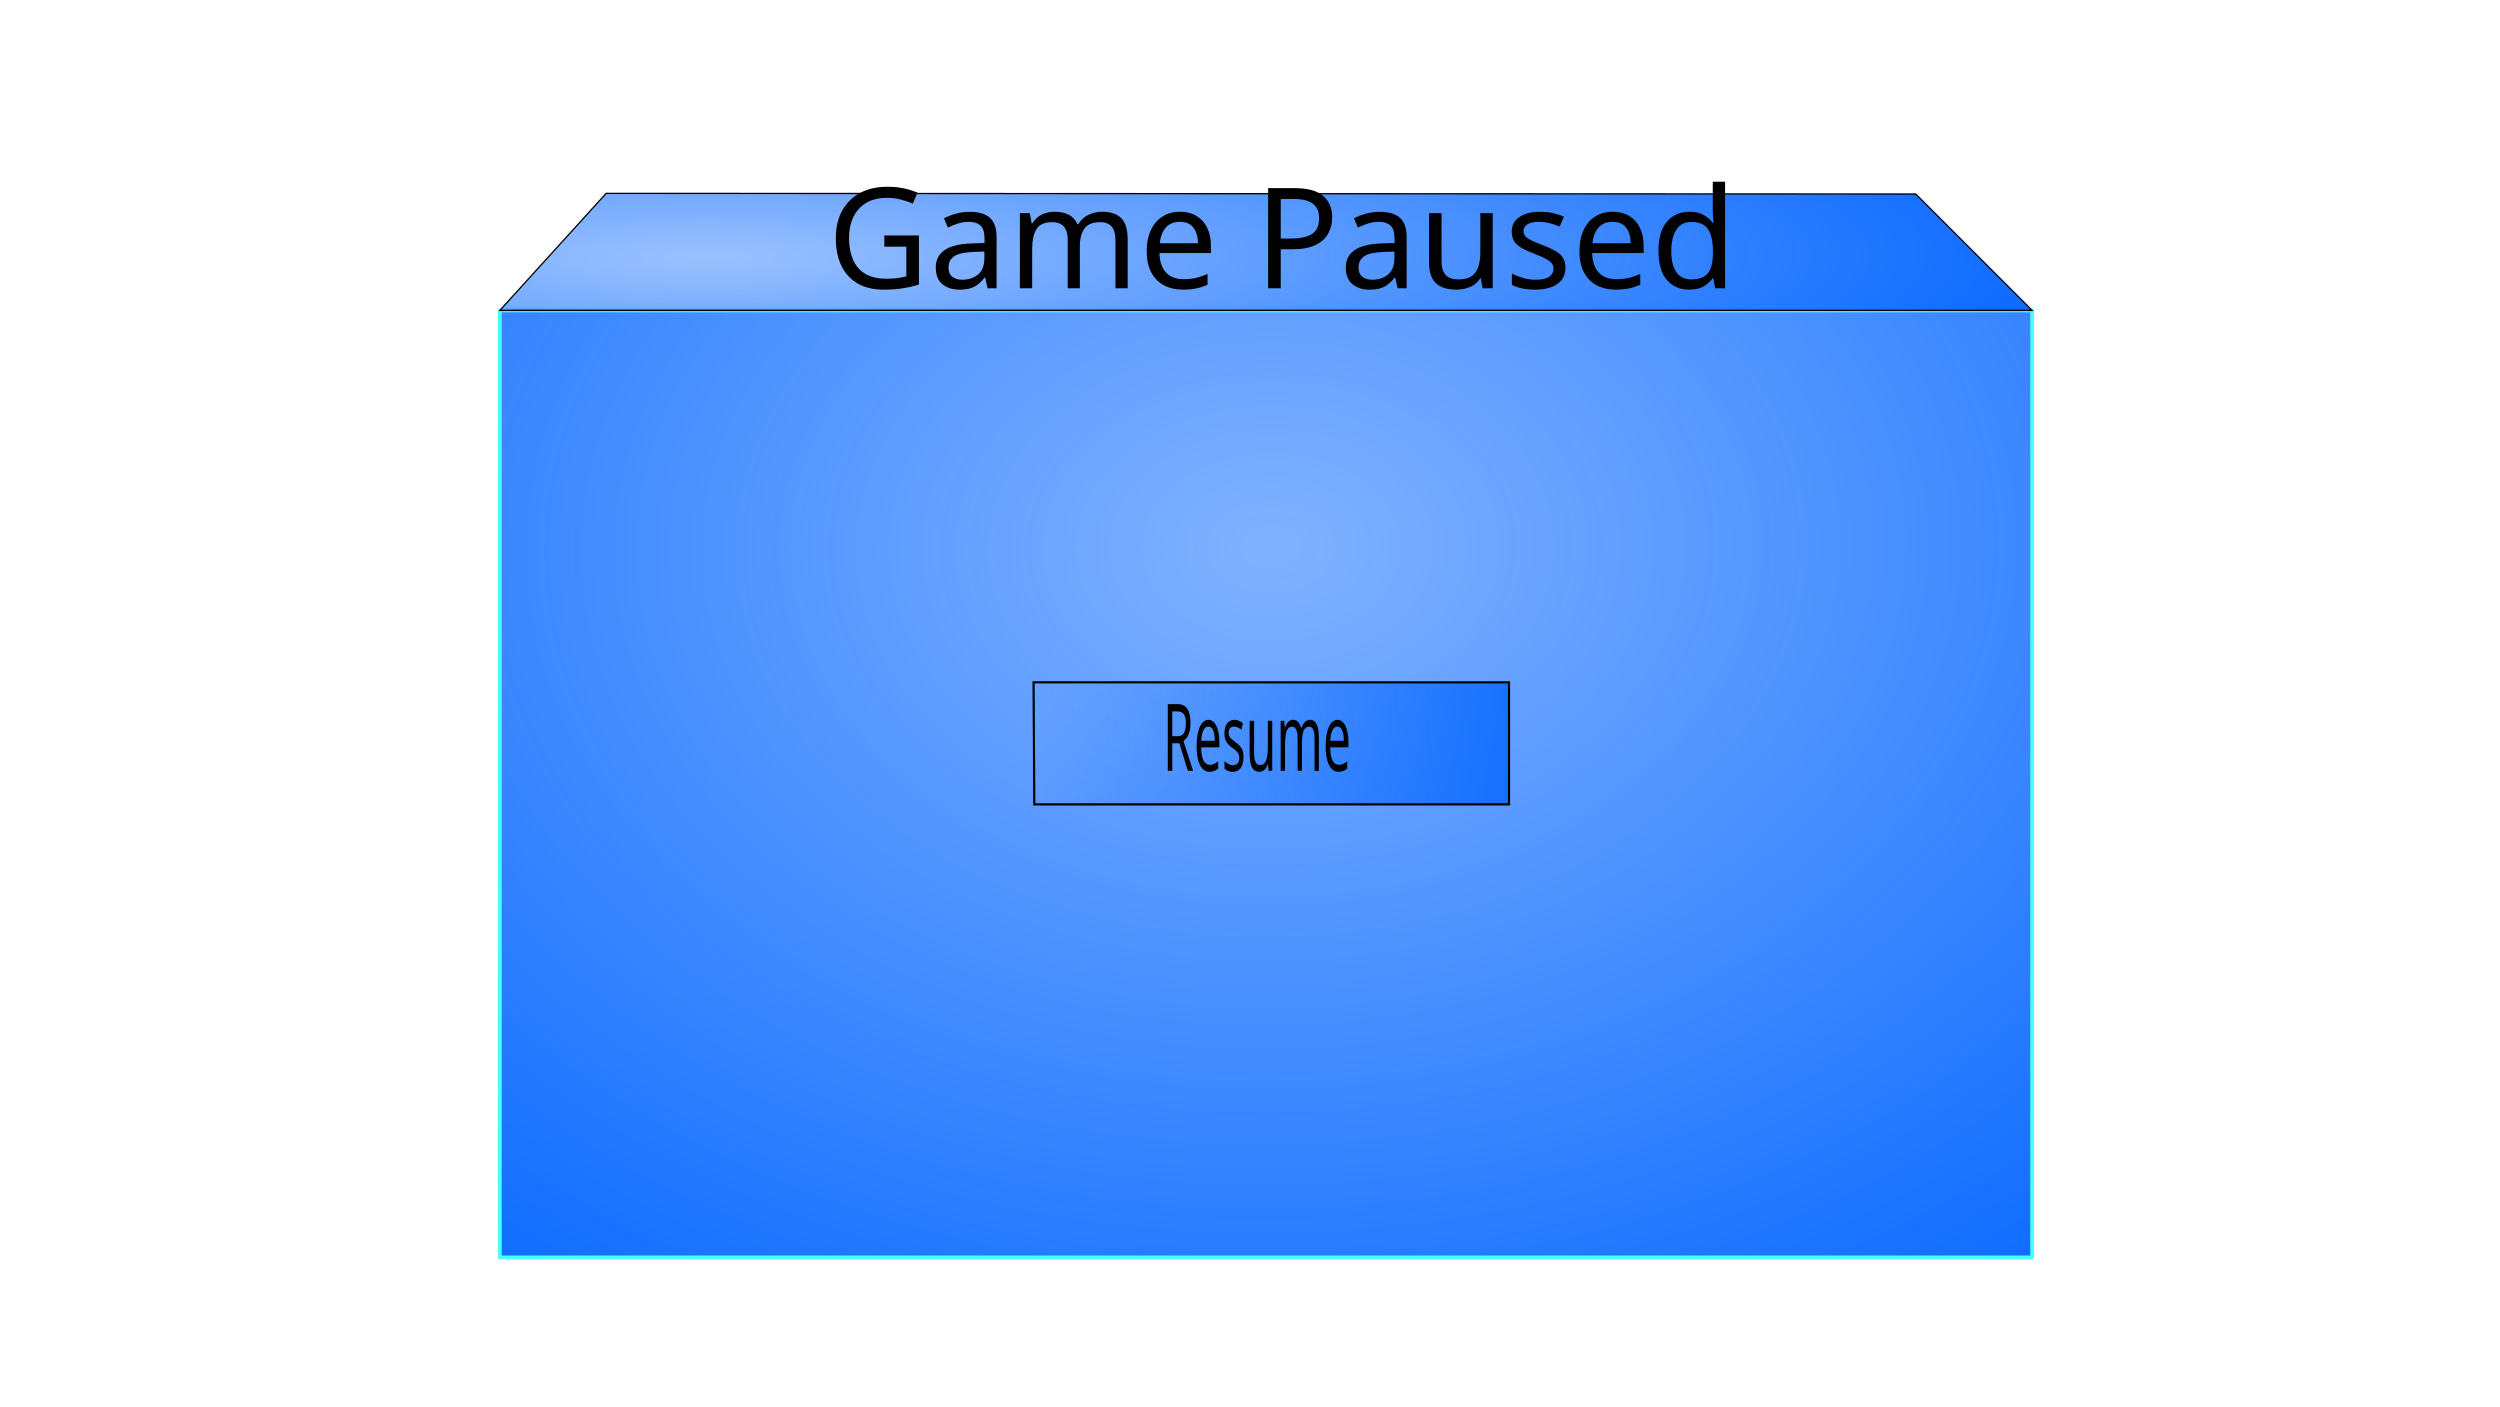
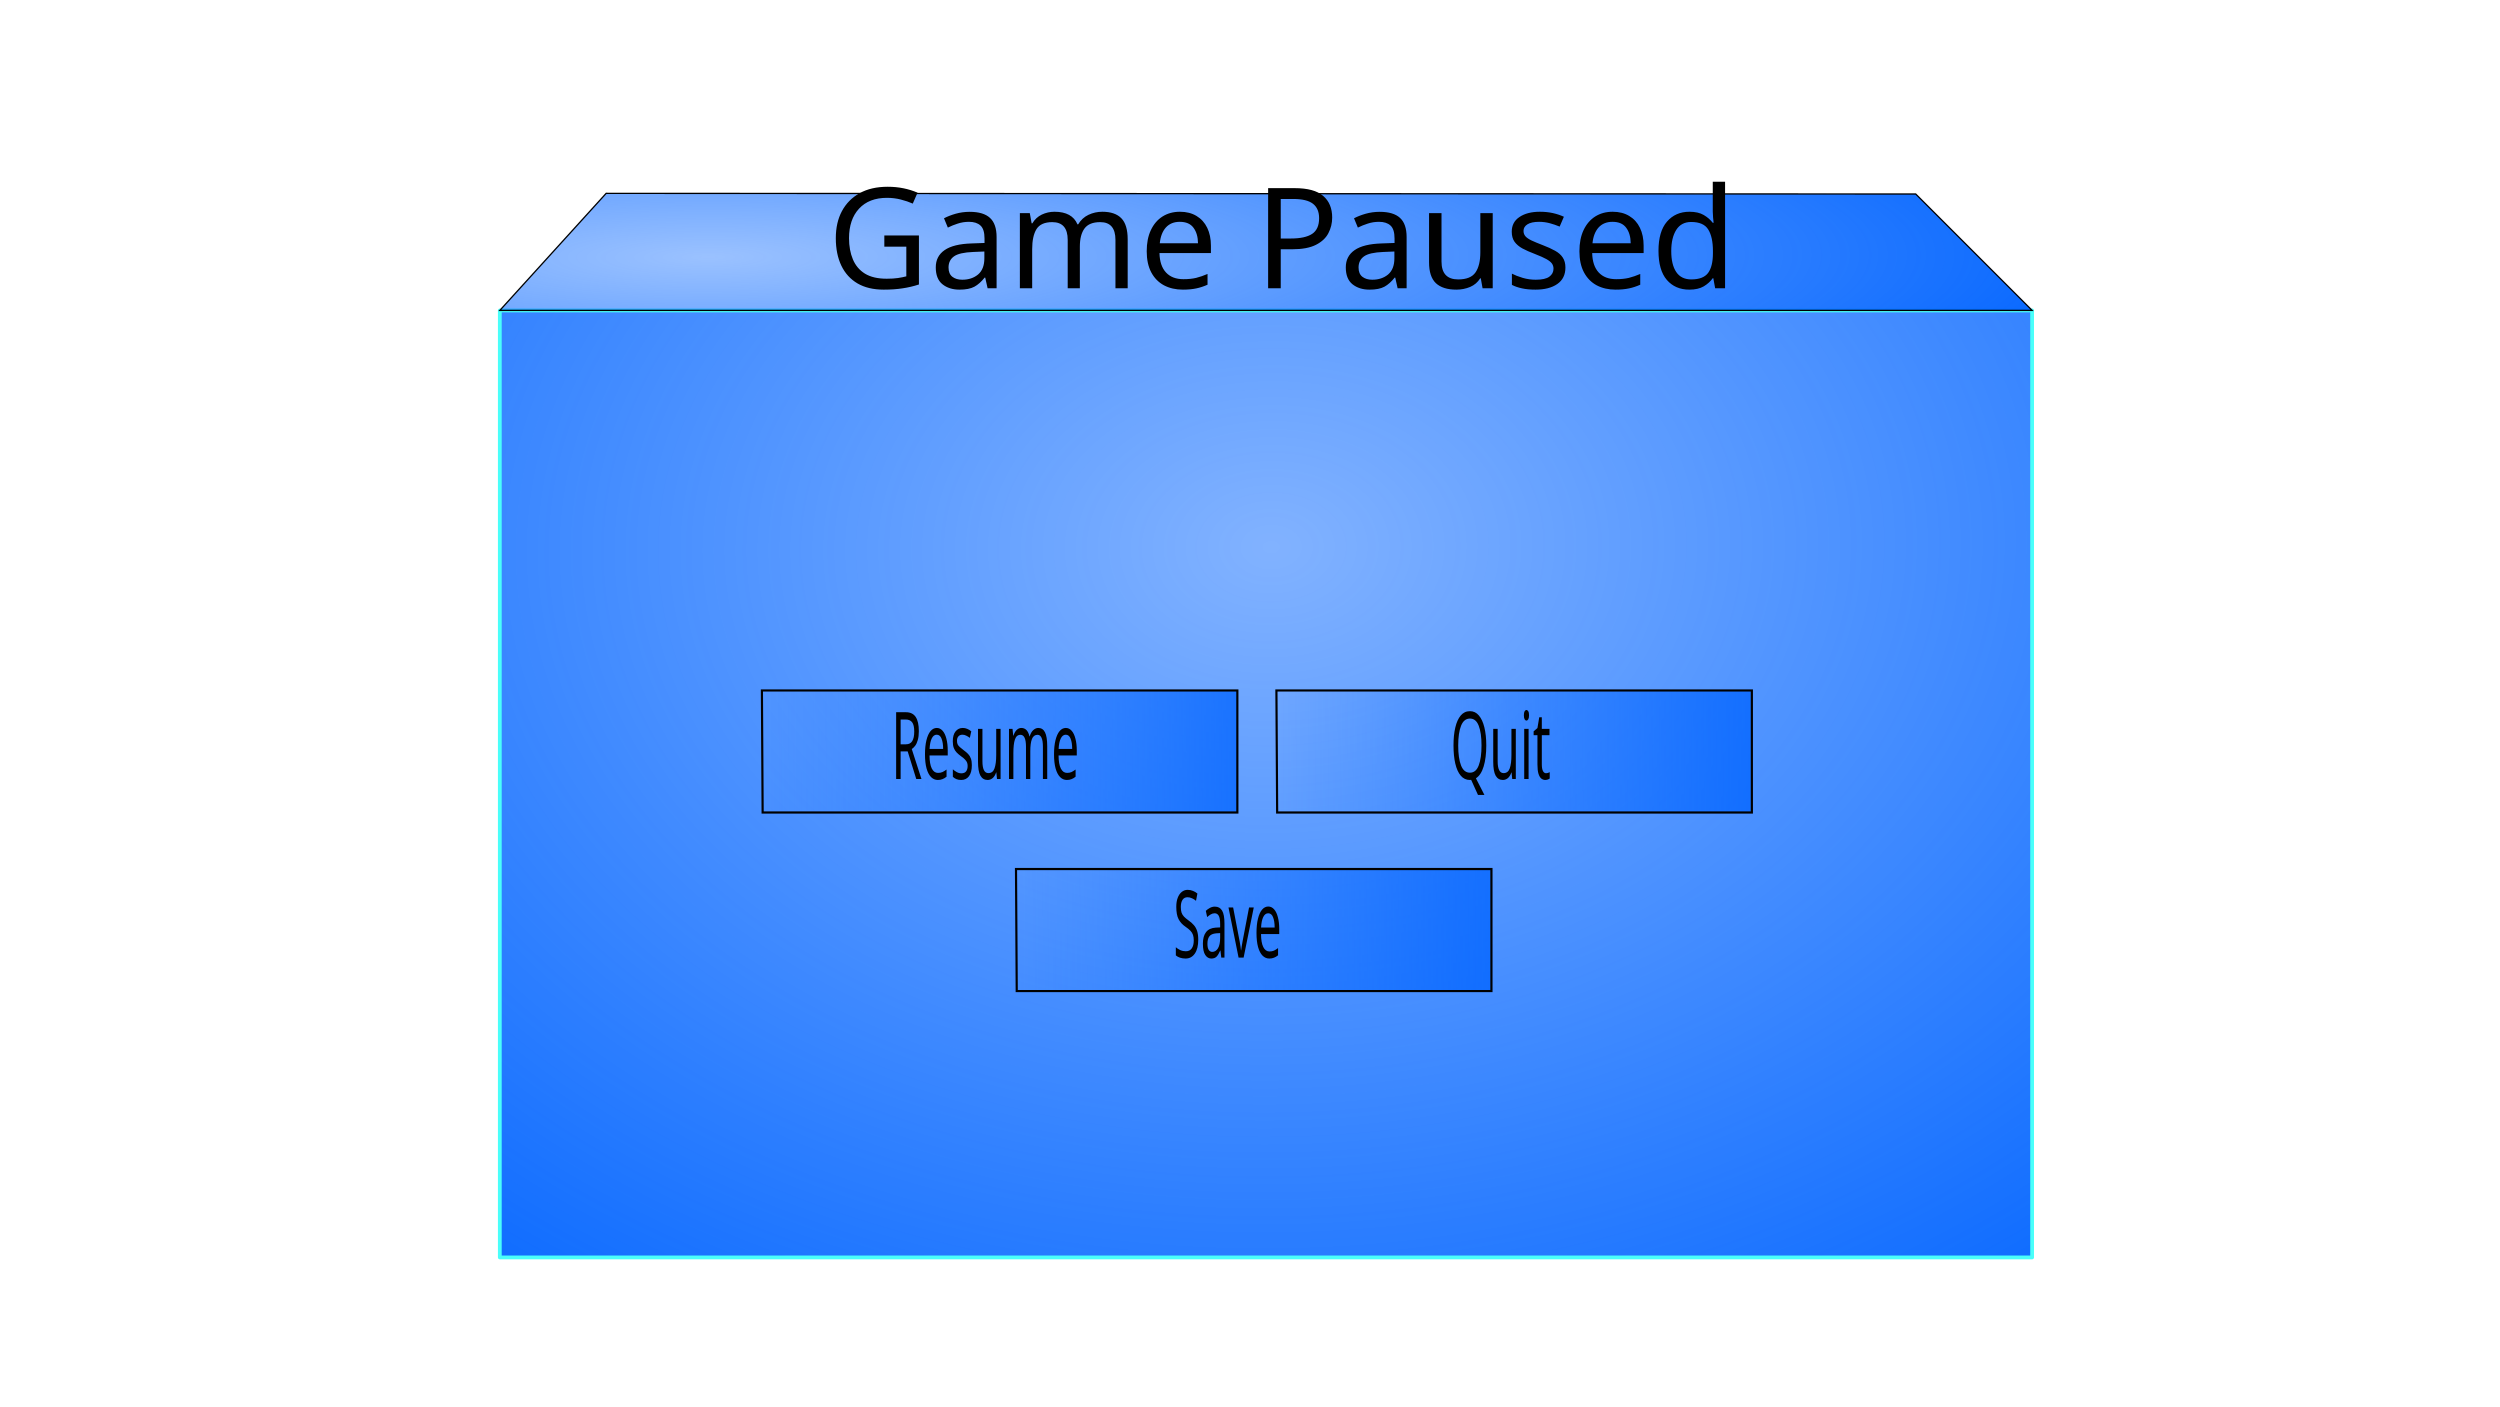
<svg xmlns="http://www.w3.org/2000/svg" xmlns:xlink="http://www.w3.org/1999/xlink" width="1920" height="1080" viewBox="0 0 508 285.75" version="1.1" id="svg975">
  <defs id="defs969">
    <linearGradient id="linearGradient1564">
      <stop style="stop-color:#0063ff;stop-opacity:0.395" offset="0" id="stop1562" />
      <stop style="stop-color:#0063ff;stop-opacity:1;" offset="1" id="stop1560" />
    </linearGradient>
    <linearGradient id="linearGradient1552">
      <stop style="stop-color:#0063ff;stop-opacity:0.493" offset="0" id="stop1550" />
      <stop style="stop-color:#0063ff;stop-opacity:1" offset="1" id="stop1548" />
    </linearGradient>
    <radialGradient xlink:href="#linearGradient1552" id="radialGradient1554" cx="254.494" cy="79.686" fx="254.494" fy="79.686" r="155.947" gradientTransform="matrix(1.849947,-0.02388347,0.01736845,1.345312,-213.87,10.06012)" gradientUnits="userSpaceOnUse" />
    <radialGradient xlink:href="#linearGradient1564" id="radialGradient1568" cx="190.825" cy="55.106" fx="190.825" fy="55.106" r="155.992" gradientTransform="matrix(1.914879,-0.00361747,6.1824379e-4,0.3272604,-221.5078,34.90756)" gradientUnits="userSpaceOnUse" />
-     <linearGradient xlink:href="#linearGradient1099" id="linearGradient1093" x1="449.849" y1="278.317" x2="526.651" y2="278.004" gradientUnits="userSpaceOnUse" gradientTransform="matrix(1.667968,0,0,1.667968,-540.6971,-313.1754)" />
+     <linearGradient xlink:href="#linearGradient1099" id="linearGradient1093" x1="449.849" y1="278.317" x2="526.651" y2="278.004" gradientUnits="userSpaceOnUse" gradientTransform="matrix(1.667968,0,0,1.667968,-595.8972,-311.5207)" />
    <linearGradient id="linearGradient1099">
      <stop style="stop-color:#0063ff;stop-opacity:0;" offset="0" id="stop1097" />
      <stop style="stop-color:#0063ff;stop-opacity:1;" offset="1" id="stop1095" />
    </linearGradient>
+     <linearGradient xlink:href="#linearGradient1099" id="linearGradient1093-9" x1="449.849" y1="278.317" x2="526.651" y2="278.004" gradientUnits="userSpaceOnUse" gradientTransform="matrix(1.667968,0,0,1.667968,-491.3489,-311.5207)" />
+     <linearGradient xlink:href="#linearGradient1099" id="linearGradient1093-9-1" x1="449.849" y1="278.317" x2="526.651" y2="278.004" gradientUnits="userSpaceOnUse" gradientTransform="matrix(1.667968,0,0,1.667968,-544.2656,-275.235)" />
  </defs>
  <g id="layer1">
    <rect style="fill:url(#radialGradient1554);fill-opacity:1;stroke:#4afffa;stroke-width:0.767;stroke-linejoin:round;stroke-miterlimit:4;stroke-dasharray:none;stroke-opacity:1" id="rect1538" width="311.365" height="192.434" x="101.562" y="63.076" />
    <path style="fill:url(#radialGradient1568);stroke:#000000;stroke-width:0.265px;stroke-linecap:butt;stroke-linejoin:miter;stroke-opacity:1;fill-opacity:1" d="m 101.562,63.076 21.607,-23.787 266.105,0.134 23.653,23.653 z" id="path1558" />
    <text xml:space="preserve" style="font-style:normal;font-weight:normal;font-size:28.483px;line-height:1.25;font-family:sans-serif;fill:#000000;fill-opacity:1;stroke:none;stroke-width:0.712" x="168.101" y="58.573" id="text1574">
      <tspan id="tspan1572" x="168.101" y="58.573" style="font-style:normal;font-variant:normal;font-weight:normal;font-stretch:normal;font-family:Halo;-inkscape-font-specification:Halo;stroke-width:0.712">Game Paused</tspan>
    </text>
-     <path style="fill:url(#linearGradient1093);fill-opacity:1;stroke:#000000;stroke-width:0.441px;stroke-linecap:butt;stroke-linejoin:miter;stroke-opacity:1" d="m 306.63,163.446 v -24.797 h -96.611 l 0.149,24.797 z" id="path1085" />
-     <text xml:space="preserve" style="font-style:normal;font-weight:normal;font-size:13.861px;line-height:1.25;font-family:sans-serif;fill:#000000;fill-opacity:1;stroke:none;stroke-width:0.347" x="324.297" y="114.148" id="text1105" transform="scale(0.7287023,1.372302)">
-       <tspan id="tspan1103" x="324.297" y="114.148" style="font-style:normal;font-variant:normal;font-weight:normal;font-stretch:normal;font-family:Halo;-inkscape-font-specification:Halo;stroke-width:0.347">Resume</tspan>
+     <path style="fill:url(#linearGradient1093);fill-opacity:1;stroke:#000000;stroke-width:0.441px;stroke-linecap:butt;stroke-linejoin:miter;stroke-opacity:1" d="m 251.43,165.101 v -24.797 h -96.611 l 0.149,24.797 z" id="path1085" />
+     <text xml:space="preserve" style="font-style:normal;font-weight:normal;font-size:13.861px;line-height:1.25;font-family:sans-serif;fill:#000000;fill-opacity:1;stroke:none;stroke-width:0.347" x="248.546" y="115.354" id="text1105" transform="scale(0.7287023,1.372302)">
+       <tspan id="tspan1103" x="248.546" y="115.354" style="font-style:normal;font-variant:normal;font-weight:normal;font-stretch:normal;font-family:Halo;-inkscape-font-specification:Halo;stroke-width:0.347">Resume</tspan>
+     </text>
+     <path style="fill:url(#linearGradient1093-9);fill-opacity:1;stroke:#000000;stroke-width:0.441px;stroke-linecap:butt;stroke-linejoin:miter;stroke-opacity:1" d="m 355.979,165.101 v -24.797 h -96.611 l 0.149,24.797 z" id="path1085-6" />
+     <text xml:space="preserve" style="font-style:normal;font-weight:normal;font-size:13.861px;line-height:1.25;font-family:sans-serif;fill:#000000;fill-opacity:1;stroke:none;stroke-width:0.347" x="404.467" y="115.354" id="text1105-0" transform="scale(0.7287023,1.372302)">
+       <tspan id="tspan1103-1" x="404.467" y="115.354" style="font-style:normal;font-variant:normal;font-weight:normal;font-stretch:normal;font-family:Halo;-inkscape-font-specification:Halo;stroke-width:0.347">Quit</tspan>
+     </text>
+     <path style="fill:url(#linearGradient1093-9-1);fill-opacity:1;stroke:#000000;stroke-width:0.441px;stroke-linecap:butt;stroke-linejoin:miter;stroke-opacity:1" d="M 303.062,201.387 V 176.589 H 206.451 l 0.149,24.797 z" id="path1085-6-8" />
+     <text xml:space="preserve" style="font-style:normal;font-weight:normal;font-size:13.861px;line-height:1.25;font-family:sans-serif;fill:#000000;fill-opacity:1;stroke:none;stroke-width:0.347" x="327.181" y="141.795" id="text1105-0-8" transform="scale(0.7287023,1.372302)">
+       <tspan id="tspan1103-1-5" x="327.181" y="141.795" style="font-style:normal;font-variant:normal;font-weight:normal;font-stretch:normal;font-family:Halo;-inkscape-font-specification:Halo;stroke-width:0.347">Save</tspan>
    </text>
  </g>
</svg>
